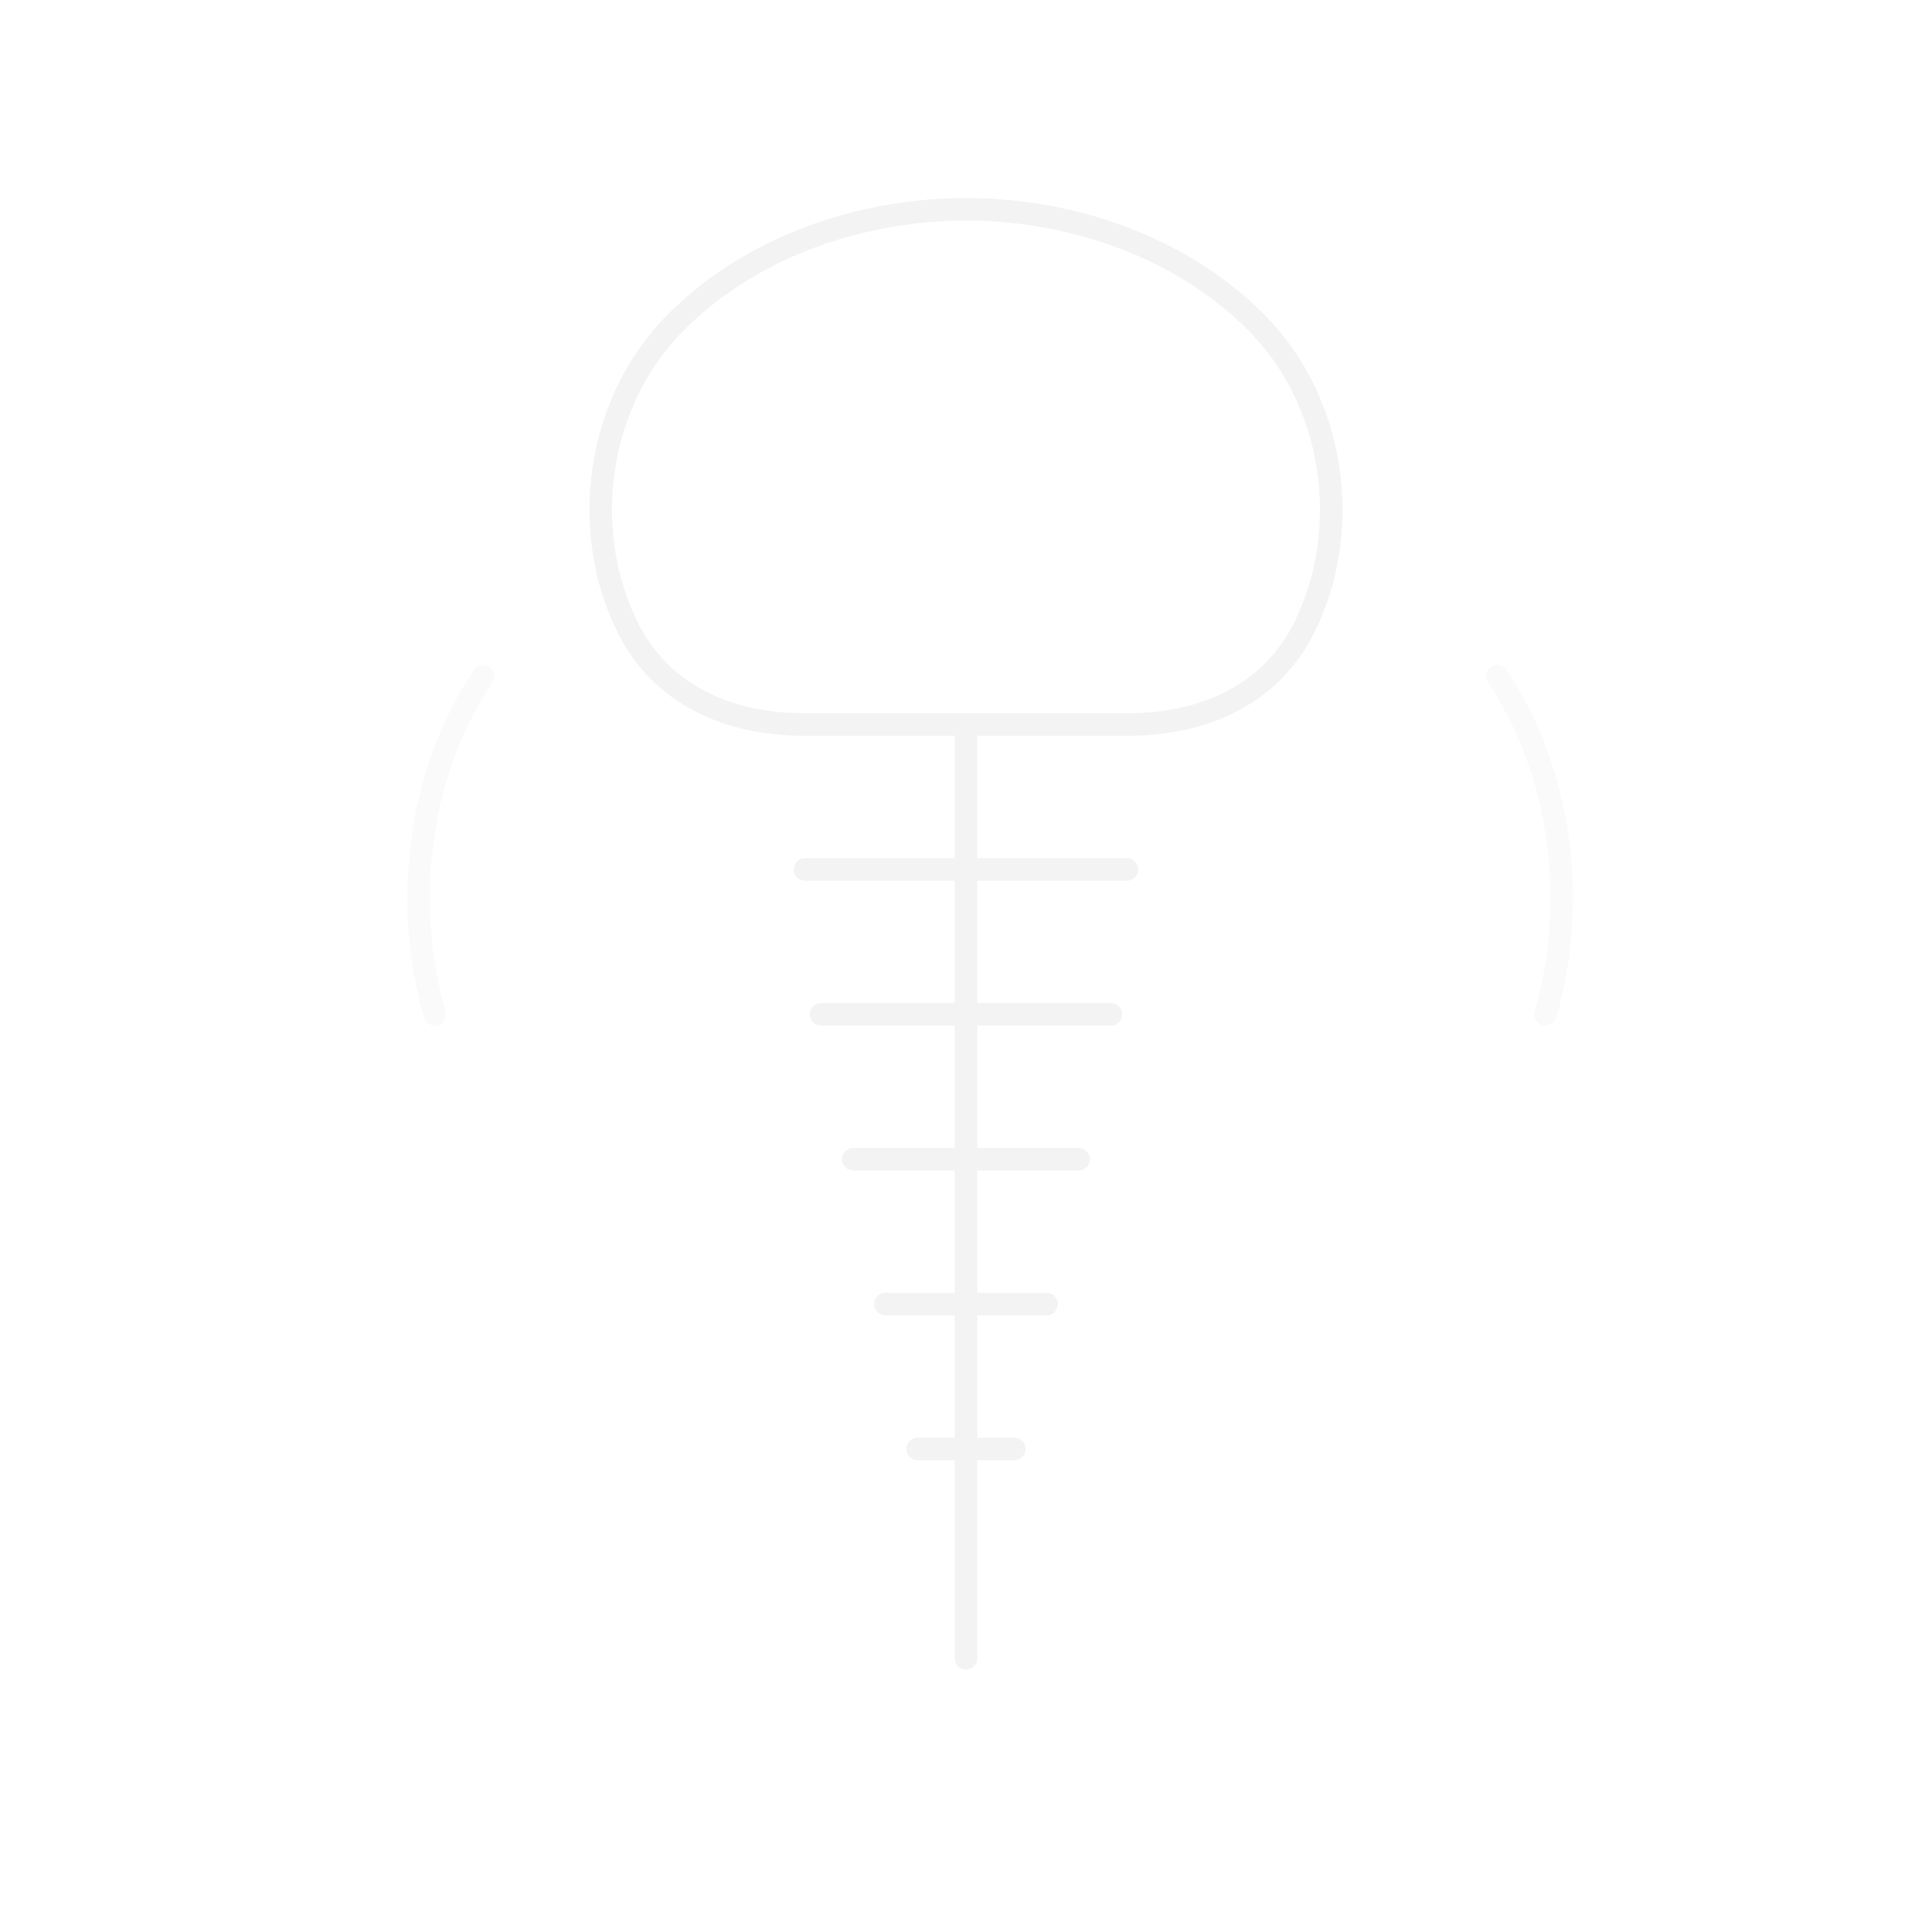
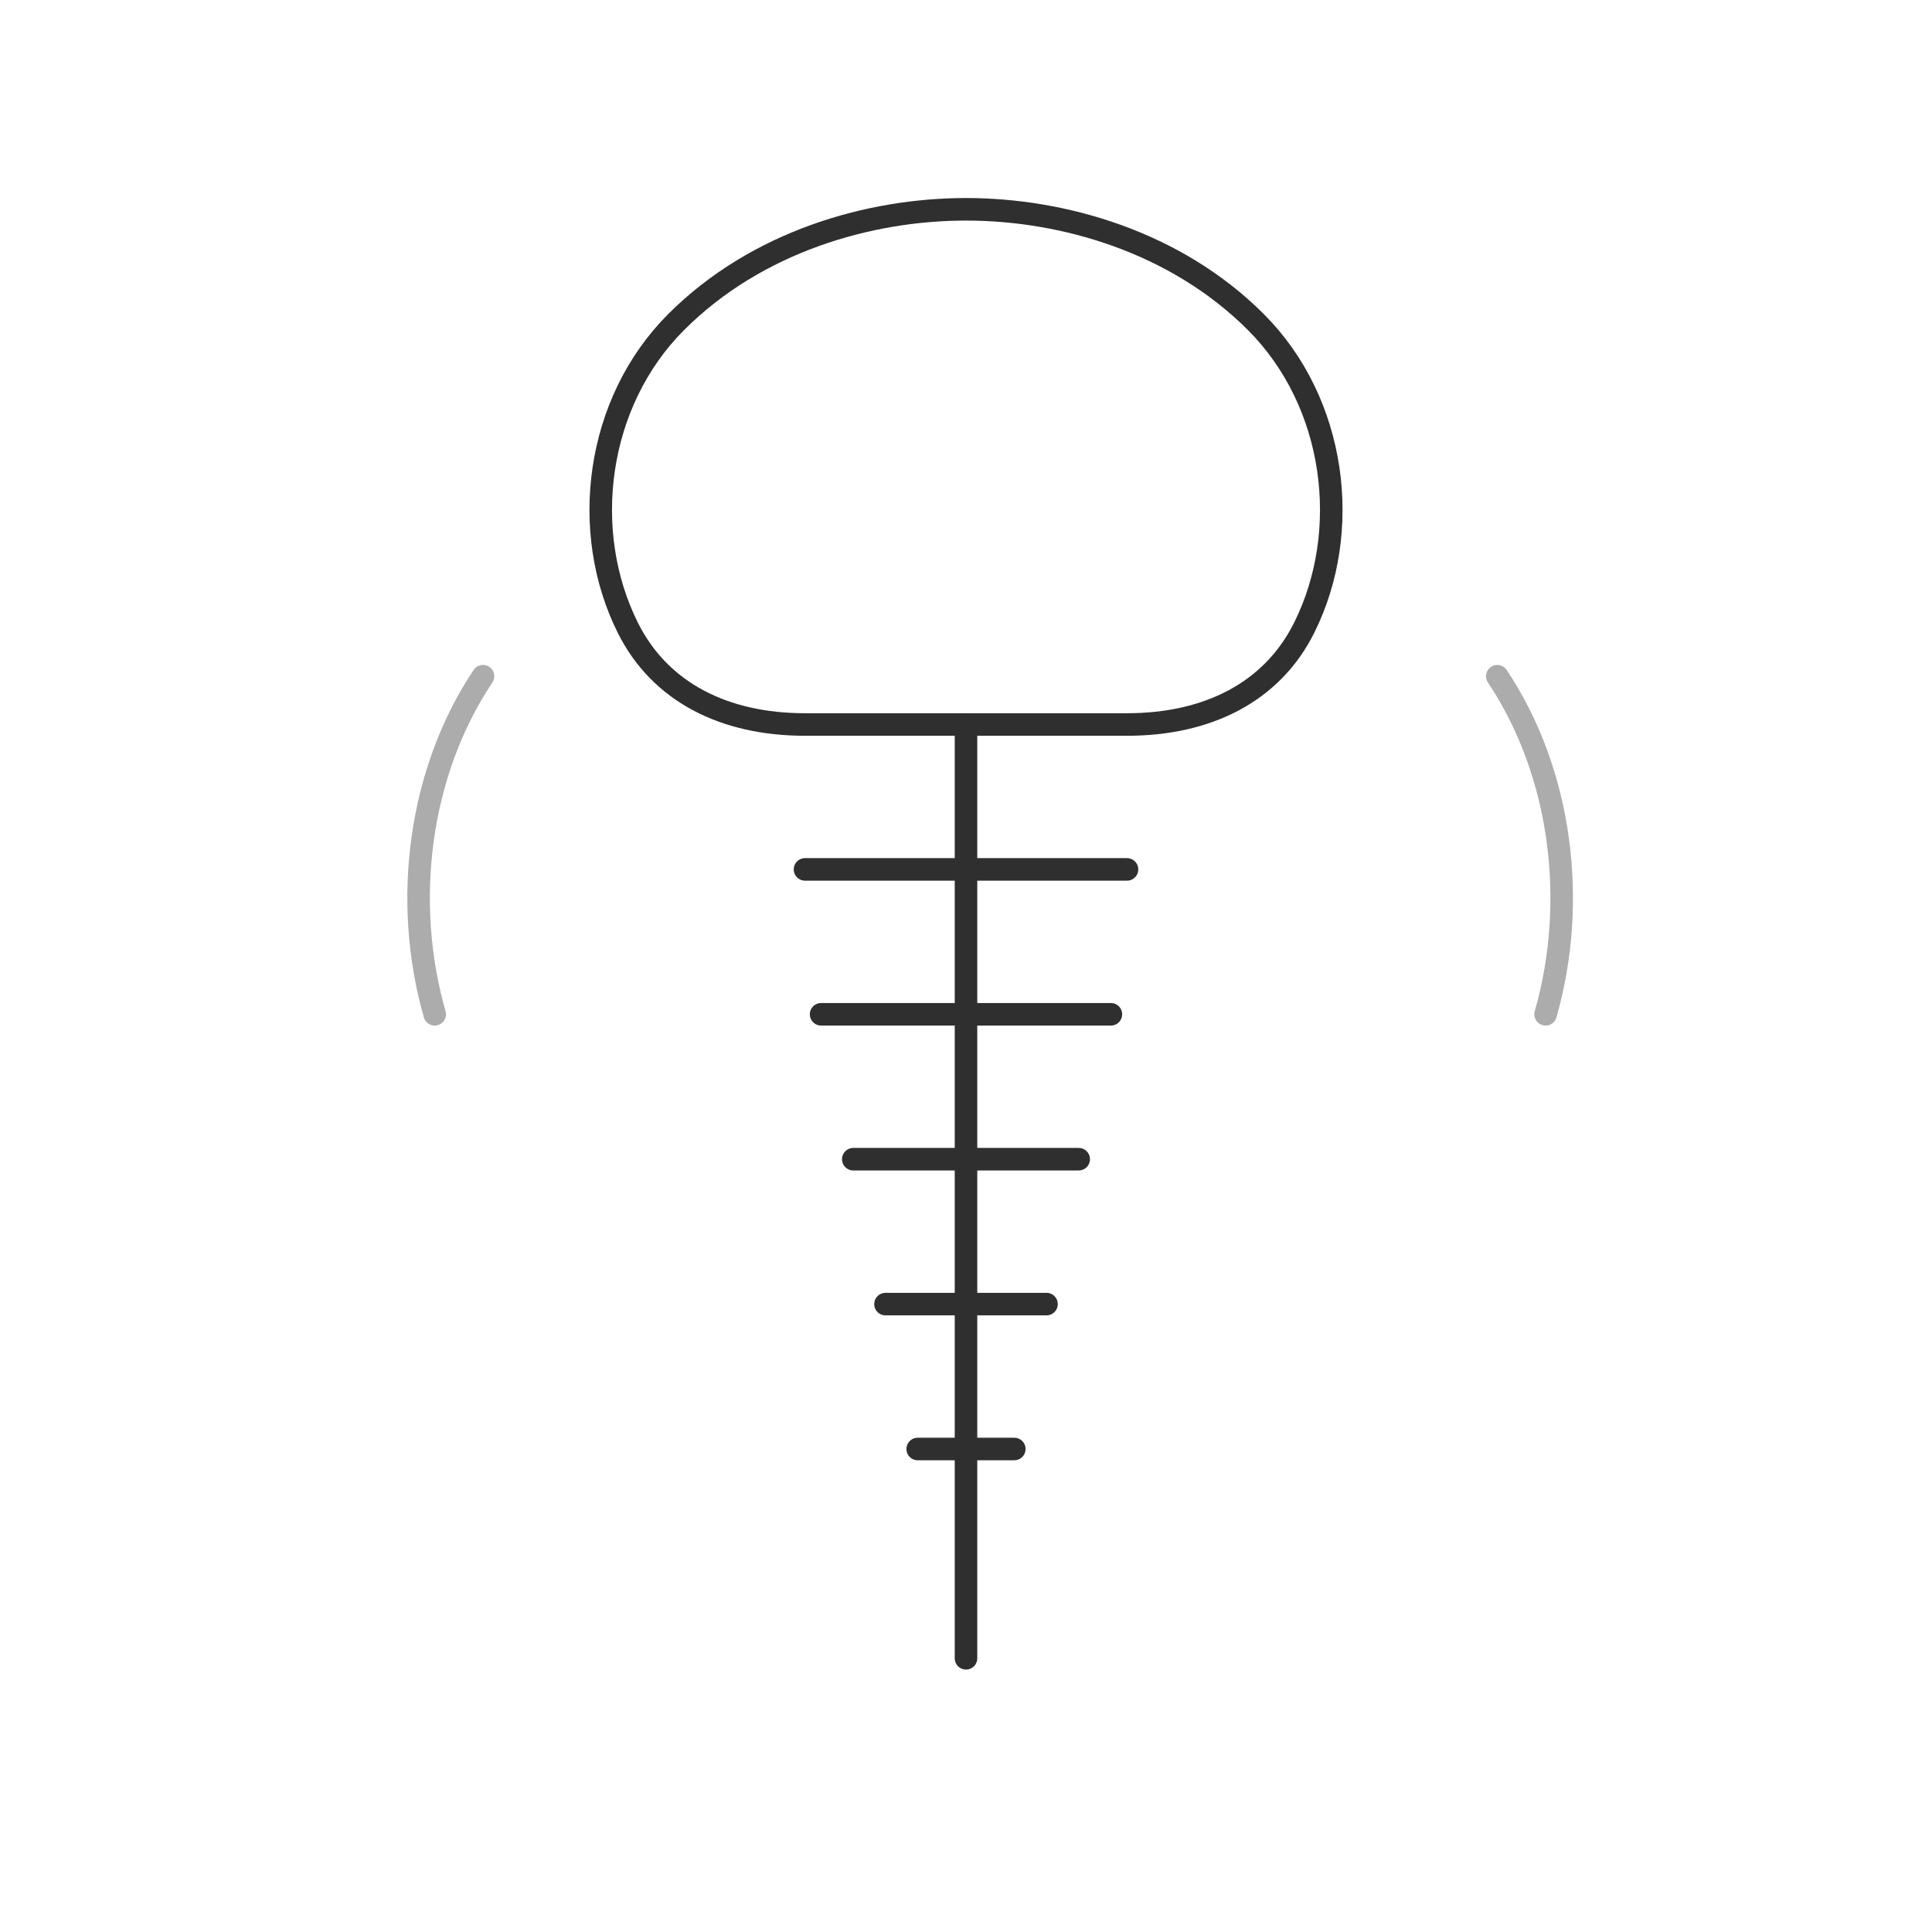
<svg xmlns="http://www.w3.org/2000/svg" viewBox="0 0 120 120" role="img" aria-label="Implantología oral">
-   <g fill="none" stroke="#f3f3f3" stroke-width="1.4" stroke-linecap="round" stroke-linejoin="round">
+   <g fill="none" stroke="#2f2f2f" stroke-width="1.4" stroke-linecap="round" stroke-linejoin="round">
    <path d="M42 20c5-5 12-7 18-7s13 2 18 7c5 5 6 13 3 19-2 4-6 6-11 6H50c-5 0-9-2-11-6-3-6-2-14 3-19z" />
    <path d="M60 45v58" />
    <path d="M50 54h20M51 63h18M53 72h14M55 81h10M57 90h6" />
    <path d="M30 42c-4 6-5 14-3 21m66-21c4 6 5 14 3 21" opacity=".4" />
  </g>
</svg>
